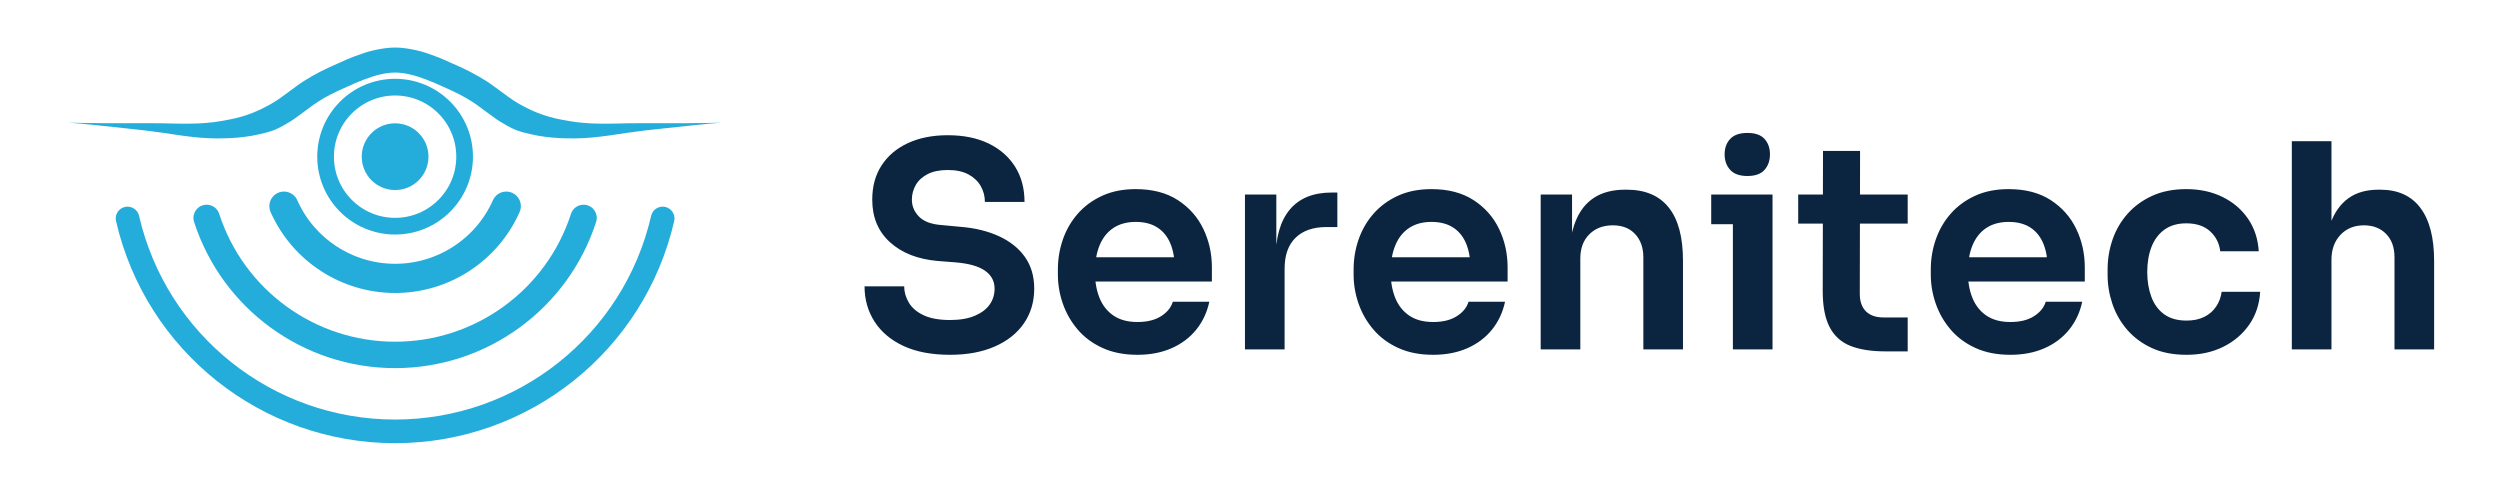
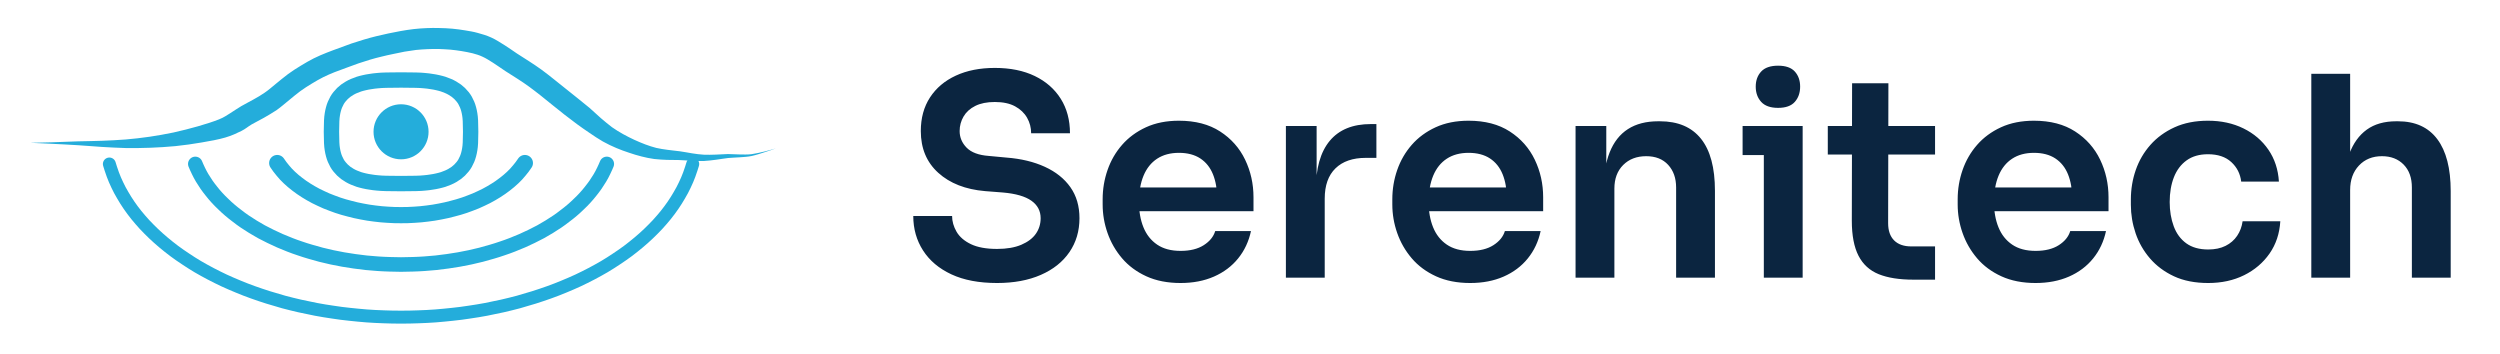
- <svg xmlns="http://www.w3.org/2000/svg" viewBox="0 0 526 103" width="526" height="103">
+ <svg xmlns="http://www.w3.org/2000/svg" viewBox="0 0 537 76" width="537" height="76">
  <defs />
-   <g transform="translate(10.0,-40.166) scale(1.4626)">
-     <path d="M3.00,45.10 C3.33,45.13 4.19,45.20 5.00,45.27 C5.81,45.35 6.86,45.45 7.86,45.56 C8.87,45.66 10.03,45.79 11.04,45.90 C12.06,46.01 13.05,46.11 13.97,46.22 C14.89,46.33 15.70,46.44 16.56,46.56 C17.42,46.68 18.28,46.83 19.12,46.94 C19.97,47.05 20.81,47.17 21.64,47.24 C22.46,47.32 23.30,47.36 24.07,47.37 C24.85,47.38 25.57,47.36 26.30,47.33 C27.02,47.29 27.71,47.24 28.41,47.14 C29.12,47.05 29.81,46.93 30.52,46.76 C31.24,46.59 31.97,46.43 32.70,46.13 C33.44,45.82 34.24,45.36 34.94,44.93 C35.65,44.49 36.29,43.96 36.95,43.50 C37.60,43.03 38.22,42.54 38.86,42.13 C39.50,41.71 40.07,41.39 40.78,41.02 C41.48,40.66 42.32,40.28 43.11,39.93 C43.90,39.58 44.72,39.20 45.51,38.91 C46.31,38.61 47.11,38.34 47.86,38.17 C48.61,38.00 49.29,37.90 50.00,37.90 C50.71,37.90 51.39,38.00 52.14,38.17 C52.89,38.34 53.69,38.61 54.49,38.91 C55.28,39.20 56.10,39.58 56.89,39.93 C57.68,40.28 58.52,40.66 59.22,41.02 C59.93,41.39 60.50,41.71 61.14,42.13 C61.78,42.54 62.40,43.03 63.05,43.50 C63.71,43.96 64.35,44.49 65.06,44.93 C65.76,45.36 66.56,45.82 67.30,46.13 C68.03,46.43 68.76,46.59 69.48,46.76 C70.19,46.93 70.88,47.05 71.59,47.14 C72.29,47.24 72.98,47.29 73.70,47.33 C74.43,47.36 75.15,47.38 75.93,47.37 C76.70,47.36 77.54,47.32 78.36,47.24 C79.19,47.17 80.03,47.05 80.88,46.94 C81.72,46.83 82.58,46.68 83.44,46.56 C84.30,46.44 85.11,46.33 86.03,46.22 C86.95,46.11 87.94,46.01 88.96,45.90 C89.97,45.79 91.13,45.66 92.14,45.56 C93.14,45.45 94.19,45.35 95.00,45.27 C95.81,45.20 96.67,45.13 97.00,45.10 L97.00,45.10 C96.67,45.11 95.81,45.13 95.00,45.15 C94.18,45.16 93.13,45.17 92.11,45.18 C91.10,45.19 89.94,45.19 88.92,45.19 C87.89,45.19 86.90,45.18 85.97,45.18 C85.04,45.18 84.20,45.19 83.33,45.20 C82.46,45.22 81.59,45.25 80.75,45.25 C79.91,45.25 79.09,45.26 78.31,45.22 C77.53,45.18 76.79,45.12 76.07,45.03 C75.36,44.94 74.67,44.82 74.01,44.69 C73.36,44.57 72.76,44.43 72.16,44.26 C71.57,44.09 71.00,43.90 70.43,43.67 C69.85,43.44 69.27,43.17 68.70,42.87 C68.14,42.58 67.62,42.30 67.04,41.92 C66.45,41.54 65.85,41.07 65.20,40.60 C64.55,40.14 63.88,39.60 63.14,39.13 C62.40,38.66 61.57,38.19 60.78,37.78 C59.98,37.36 59.23,37.03 58.39,36.66 C57.56,36.29 56.67,35.87 55.76,35.54 C54.86,35.21 53.92,34.87 52.95,34.67 C51.99,34.46 50.98,34.30 50.00,34.30 C49.02,34.30 48.01,34.46 47.05,34.67 C46.08,34.87 45.14,35.21 44.24,35.54 C43.33,35.87 42.44,36.29 41.61,36.66 C40.77,37.03 40.02,37.36 39.22,37.78 C38.43,38.19 37.60,38.66 36.86,39.13 C36.12,39.60 35.45,40.14 34.80,40.60 C34.15,41.07 33.55,41.54 32.96,41.92 C32.38,42.30 31.86,42.58 31.30,42.87 C30.73,43.17 30.15,43.44 29.57,43.67 C29.00,43.90 28.43,44.09 27.84,44.26 C27.24,44.43 26.64,44.57 25.99,44.69 C25.33,44.82 24.64,44.94 23.93,45.03 C23.21,45.12 22.47,45.18 21.69,45.22 C20.91,45.26 20.09,45.25 19.25,45.25 C18.41,45.25 17.54,45.22 16.67,45.20 C15.80,45.19 14.96,45.18 14.03,45.18 C13.10,45.18 12.11,45.19 11.08,45.19 C10.06,45.19 8.90,45.19 7.89,45.18 C6.87,45.17 5.82,45.16 5.00,45.15 C4.19,45.13 3.33,45.11 3.00,45.10 Z" fill="#24ADDB" />
-     <path d="M65.99,57.12 A17.5,17.5 0 0 1 34.01,57.12" fill="none" stroke="#24ADDB" stroke-width="4.2" stroke-linecap="round" />
-     <path d="M77.11,58.81 A28.5,28.5 0 0 1 22.89,58.81" fill="none" stroke="#24ADDB" stroke-width="3.8" stroke-linecap="round" />
-     <path d="M88.49,58.89 A39.5,39.5 0 0 1 11.51,58.89" fill="none" stroke="#24ADDB" stroke-width="3.4" stroke-linecap="round" />
-     <circle cx="50.0" cy="50.0" r="10.0" fill="none" stroke="#24ADDB" stroke-width="2.4" />
-     <circle cx="50.0" cy="50.0" r="4.8" fill="#24ADDB" />
+   <g transform="translate(-0.780,-13.415) scale(1.7385)">
+     <path d="M4.20,25.36 C4.63,25.38 5.80,25.43 6.78,25.48 C7.76,25.53 9.05,25.59 10.10,25.66 C11.14,25.72 12.05,25.81 13.04,25.87 C14.02,25.92 15.02,25.99 16.02,26.01 C17.02,26.02 18.04,26.01 19.06,25.97 C20.08,25.93 21.08,25.87 22.13,25.77 C23.18,25.66 24.34,25.50 25.36,25.32 C26.39,25.15 27.46,24.95 28.28,24.71 C29.10,24.47 29.72,24.17 30.27,23.90 C30.81,23.63 31.08,23.36 31.54,23.09 C32.00,22.82 32.52,22.58 33.04,22.28 C33.55,21.98 34.11,21.67 34.64,21.31 C35.16,20.94 35.71,20.46 36.19,20.07 C36.68,19.68 37.09,19.31 37.55,18.98 C38.02,18.64 38.50,18.33 38.97,18.05 C39.44,17.76 39.92,17.49 40.39,17.25 C40.85,17.02 41.30,16.83 41.77,16.64 C42.25,16.45 42.76,16.27 43.25,16.09 C43.75,15.90 44.24,15.72 44.73,15.55 C45.22,15.39 45.70,15.23 46.17,15.09 C46.64,14.95 47.09,14.83 47.56,14.72 C48.03,14.60 48.49,14.50 48.97,14.40 C49.45,14.30 49.95,14.19 50.43,14.10 C50.91,14.02 51.37,13.95 51.84,13.89 C52.31,13.84 52.78,13.81 53.25,13.79 C53.73,13.77 54.20,13.76 54.67,13.77 C55.14,13.79 55.63,13.81 56.09,13.85 C56.56,13.89 57.02,13.96 57.48,14.03 C57.93,14.11 58.41,14.19 58.84,14.30 C59.27,14.42 59.64,14.52 60.06,14.72 C60.49,14.91 60.90,15.18 61.38,15.48 C61.85,15.78 62.39,16.17 62.89,16.50 C63.40,16.83 63.91,17.14 64.40,17.46 C64.89,17.78 65.37,18.09 65.84,18.44 C66.31,18.78 66.76,19.14 67.24,19.51 C67.71,19.89 68.20,20.29 68.69,20.68 C69.18,21.08 69.68,21.48 70.18,21.87 C70.69,22.26 71.21,22.66 71.72,23.04 C72.24,23.42 72.75,23.78 73.29,24.14 C73.82,24.50 74.39,24.89 74.94,25.20 C75.49,25.51 76.05,25.77 76.59,26.00 C77.13,26.23 77.66,26.42 78.18,26.59 C78.70,26.77 79.21,26.92 79.72,27.05 C80.24,27.18 80.75,27.29 81.27,27.36 C81.79,27.43 82.34,27.44 82.85,27.47 C83.37,27.49 83.85,27.47 84.35,27.49 C84.85,27.50 85.34,27.56 85.85,27.58 C86.36,27.60 86.88,27.63 87.40,27.61 C87.91,27.59 88.43,27.51 88.94,27.45 C89.44,27.39 89.93,27.29 90.41,27.24 C90.90,27.19 91.37,27.19 91.85,27.15 C92.34,27.11 92.79,27.10 93.32,26.99 C93.84,26.88 94.50,26.66 94.99,26.50 C95.49,26.35 96.08,26.13 96.30,26.05 L96.30,26.05 C96.08,26.12 95.47,26.30 94.97,26.42 C94.47,26.54 93.80,26.70 93.28,26.77 C92.76,26.83 92.33,26.80 91.85,26.80 C91.37,26.80 90.88,26.75 90.39,26.75 C89.89,26.76 89.37,26.81 88.88,26.82 C88.38,26.83 87.89,26.86 87.40,26.83 C86.92,26.81 86.44,26.73 85.95,26.66 C85.46,26.58 84.95,26.48 84.45,26.41 C83.95,26.34 83.42,26.30 82.94,26.23 C82.45,26.16 81.99,26.10 81.53,25.99 C81.07,25.87 80.63,25.73 80.18,25.56 C79.73,25.39 79.28,25.20 78.82,24.99 C78.36,24.77 77.88,24.54 77.42,24.28 C76.96,24.02 76.51,23.75 76.06,23.43 C75.61,23.10 75.18,22.72 74.71,22.33 C74.25,21.93 73.76,21.46 73.28,21.04 C72.79,20.63 72.30,20.24 71.80,19.84 C71.31,19.44 70.80,19.04 70.31,18.65 C69.82,18.25 69.35,17.87 68.86,17.49 C68.37,17.10 67.87,16.70 67.36,16.33 C66.85,15.96 66.32,15.61 65.81,15.28 C65.30,14.94 64.81,14.64 64.31,14.32 C63.81,13.99 63.34,13.64 62.81,13.31 C62.28,12.98 61.70,12.60 61.14,12.35 C60.58,12.09 60.00,11.93 59.46,11.78 C58.93,11.63 58.45,11.56 57.92,11.47 C57.40,11.38 56.85,11.31 56.32,11.26 C55.79,11.21 55.26,11.19 54.73,11.18 C54.20,11.16 53.67,11.17 53.15,11.19 C52.62,11.21 52.09,11.25 51.56,11.31 C51.03,11.37 50.48,11.46 49.96,11.55 C49.44,11.64 48.93,11.75 48.43,11.85 C47.93,11.96 47.44,12.07 46.94,12.19 C46.44,12.31 45.94,12.45 45.43,12.60 C44.92,12.75 44.40,12.92 43.88,13.09 C43.37,13.27 42.86,13.46 42.35,13.65 C41.84,13.84 41.35,14.01 40.83,14.22 C40.30,14.43 39.75,14.66 39.21,14.93 C38.68,15.20 38.14,15.51 37.62,15.83 C37.09,16.15 36.57,16.48 36.05,16.86 C35.53,17.24 34.99,17.71 34.51,18.09 C34.03,18.48 33.62,18.85 33.16,19.16 C32.71,19.48 32.26,19.73 31.78,20.00 C31.29,20.28 30.74,20.55 30.26,20.83 C29.78,21.11 29.35,21.42 28.90,21.70 C28.44,21.97 28.19,22.19 27.52,22.46 C26.86,22.73 25.85,23.05 24.91,23.32 C23.97,23.59 22.86,23.87 21.87,24.09 C20.87,24.30 19.92,24.46 18.94,24.61 C17.96,24.75 16.96,24.87 15.98,24.95 C15.00,25.03 14.03,25.07 13.05,25.11 C12.07,25.15 11.15,25.15 10.10,25.18 C9.06,25.21 7.77,25.27 6.78,25.30 C5.80,25.33 4.63,25.35 4.20,25.36 Z" fill="#24ADDB" />
+     <path d="M65.30,27.86 C65.24,27.94 65.09,28.17 64.97,28.33 C64.86,28.48 64.74,28.63 64.61,28.78 C64.49,28.93 64.35,29.08 64.22,29.23 C64.08,29.37 63.93,29.52 63.79,29.66 C63.64,29.80 63.48,29.94 63.32,30.08 C63.16,30.22 62.99,30.35 62.82,30.48 C62.65,30.61 62.48,30.74 62.29,30.87 C62.11,31.00 61.93,31.12 61.73,31.24 C61.54,31.36 61.35,31.48 61.15,31.59 C60.95,31.71 60.74,31.82 60.53,31.93 C60.32,32.04 60.11,32.14 59.89,32.24 C59.67,32.35 59.45,32.44 59.23,32.54 C59.00,32.63 58.77,32.73 58.54,32.81 C58.31,32.90 58.07,32.99 57.83,33.07 C57.59,33.15 57.35,33.22 57.10,33.30 C56.86,33.37 56.61,33.44 56.36,33.50 C56.11,33.57 55.85,33.63 55.60,33.69 C55.34,33.75 55.08,33.80 54.82,33.85 C54.56,33.90 54.30,33.95 54.04,33.99 C53.77,34.03 53.51,34.07 53.24,34.10 C52.98,34.13 52.71,34.16 52.44,34.19 C52.17,34.21 51.90,34.23 51.63,34.25 C51.36,34.27 51.09,34.28 50.82,34.29 C50.54,34.30 50.27,34.30 50.00,34.30 C49.73,34.30 49.46,34.30 49.18,34.29 C48.91,34.28 48.64,34.27 48.37,34.25 C48.10,34.23 47.83,34.21 47.56,34.19 C47.29,34.16 47.02,34.13 46.76,34.10 C46.49,34.07 46.23,34.03 45.96,33.99 C45.70,33.95 45.44,33.90 45.18,33.85 C44.92,33.80 44.66,33.75 44.40,33.69 C44.15,33.63 43.89,33.57 43.64,33.50 C43.39,33.44 43.14,33.37 42.90,33.30 C42.65,33.22 42.41,33.15 42.17,33.07 C41.93,32.99 41.69,32.90 41.46,32.81 C41.23,32.73 41.00,32.63 40.77,32.54 C40.55,32.44 40.33,32.35 40.11,32.24 C39.89,32.14 39.68,32.04 39.47,31.93 C39.26,31.82 39.05,31.71 38.85,31.59 C38.65,31.48 38.46,31.36 38.27,31.24 C38.07,31.12 37.89,31.00 37.71,30.87 C37.52,30.74 37.35,30.61 37.18,30.48 C37.01,30.35 36.84,30.22 36.68,30.08 C36.52,29.94 36.36,29.80 36.21,29.66 C36.07,29.52 35.92,29.37 35.78,29.23 C35.65,29.08 35.51,28.93 35.39,28.78 C35.26,28.63 35.14,28.48 35.03,28.33 C34.91,28.17 34.76,27.94 34.70,27.86" fill="none" stroke="#24ADDB" stroke-width="2.0" stroke-linecap="round" />
+     <path d="M75.42,27.97 C75.36,28.11 75.18,28.55 75.03,28.84 C74.89,29.13 74.74,29.42 74.57,29.70 C74.40,29.98 74.22,30.26 74.03,30.54 C73.83,30.82 73.63,31.09 73.41,31.36 C73.20,31.63 72.97,31.90 72.73,32.16 C72.49,32.42 72.24,32.68 71.97,32.93 C71.71,33.19 71.44,33.43 71.15,33.68 C70.87,33.92 70.57,34.16 70.26,34.39 C69.96,34.63 69.64,34.86 69.32,35.08 C68.99,35.30 68.65,35.52 68.31,35.73 C67.96,35.94 67.61,36.15 67.25,36.35 C66.88,36.54 66.51,36.74 66.13,36.92 C65.75,37.11 65.36,37.29 64.97,37.46 C64.57,37.63 64.16,37.80 63.75,37.96 C63.34,38.12 62.93,38.27 62.50,38.41 C62.08,38.56 61.65,38.69 61.21,38.82 C60.77,38.95 60.33,39.07 59.89,39.19 C59.44,39.30 58.99,39.41 58.53,39.51 C58.07,39.60 57.61,39.70 57.15,39.78 C56.68,39.86 56.22,39.93 55.75,40.00 C55.27,40.07 54.80,40.13 54.32,40.18 C53.85,40.22 53.37,40.27 52.89,40.30 C52.41,40.33 51.93,40.36 51.45,40.37 C50.97,40.39 50.48,40.40 50.00,40.40 C49.52,40.40 49.03,40.39 48.55,40.37 C48.07,40.36 47.59,40.33 47.11,40.30 C46.63,40.27 46.15,40.22 45.68,40.18 C45.20,40.13 44.73,40.07 44.25,40.00 C43.78,39.93 43.32,39.86 42.85,39.78 C42.39,39.70 41.93,39.60 41.47,39.51 C41.01,39.41 40.56,39.30 40.11,39.19 C39.67,39.07 39.23,38.95 38.79,38.82 C38.35,38.69 37.92,38.56 37.50,38.41 C37.07,38.27 36.66,38.12 36.25,37.96 C35.84,37.80 35.43,37.63 35.03,37.46 C34.64,37.29 34.25,37.11 33.87,36.92 C33.49,36.74 33.12,36.54 32.75,36.35 C32.39,36.15 32.04,35.94 31.69,35.73 C31.35,35.52 31.01,35.30 30.68,35.08 C30.36,34.86 30.04,34.63 29.74,34.39 C29.43,34.16 29.13,33.92 28.85,33.68 C28.56,33.43 28.29,33.19 28.03,32.93 C27.76,32.68 27.51,32.42 27.27,32.16 C27.03,31.90 26.80,31.63 26.59,31.36 C26.37,31.09 26.17,30.82 25.97,30.54 C25.78,30.26 25.60,29.98 25.43,29.70 C25.26,29.42 25.11,29.13 24.97,28.84 C24.82,28.55 24.64,28.11 24.58,27.97" fill="none" stroke="#24ADDB" stroke-width="1.8" stroke-linecap="round" />
+     <path d="M86.04,27.98 C85.97,28.19 85.78,28.85 85.61,29.28 C85.45,29.71 85.27,30.14 85.06,30.57 C84.86,30.99 84.64,31.42 84.39,31.83 C84.15,32.25 83.89,32.66 83.61,33.07 C83.33,33.48 83.03,33.88 82.71,34.28 C82.39,34.67 82.05,35.07 81.70,35.45 C81.34,35.83 80.97,36.21 80.58,36.58 C80.19,36.95 79.78,37.32 79.36,37.67 C78.93,38.03 78.49,38.38 78.04,38.72 C77.58,39.06 77.11,39.39 76.62,39.71 C76.14,40.04 75.63,40.35 75.12,40.66 C74.60,40.96 74.07,41.26 73.53,41.54 C72.98,41.83 72.43,42.10 71.86,42.37 C71.29,42.63 70.70,42.89 70.11,43.13 C69.52,43.38 68.91,43.61 68.30,43.83 C67.69,44.05 67.06,44.26 66.43,44.46 C65.79,44.66 65.15,44.85 64.50,45.03 C63.85,45.20 63.18,45.37 62.52,45.52 C61.85,45.67 61.18,45.81 60.50,45.94 C59.82,46.07 59.13,46.18 58.44,46.28 C57.75,46.39 57.05,46.48 56.36,46.55 C55.66,46.63 54.95,46.69 54.25,46.75 C53.54,46.80 52.84,46.84 52.13,46.86 C51.42,46.89 50.71,46.90 50.00,46.90 C49.29,46.90 48.58,46.89 47.87,46.86 C47.16,46.84 46.46,46.80 45.75,46.75 C45.05,46.69 44.34,46.63 43.64,46.55 C42.95,46.48 42.25,46.39 41.56,46.28 C40.87,46.18 40.18,46.07 39.50,45.94 C38.82,45.81 38.15,45.67 37.48,45.52 C36.82,45.37 36.15,45.20 35.50,45.03 C34.85,44.85 34.21,44.66 33.57,44.46 C32.94,44.26 32.31,44.05 31.70,43.83 C31.09,43.61 30.48,43.38 29.89,43.13 C29.30,42.89 28.71,42.63 28.14,42.37 C27.57,42.10 27.02,41.83 26.47,41.54 C25.93,41.26 25.40,40.96 24.88,40.66 C24.37,40.35 23.86,40.04 23.38,39.71 C22.89,39.39 22.42,39.06 21.96,38.72 C21.51,38.38 21.07,38.03 20.64,37.67 C20.22,37.32 19.81,36.95 19.42,36.58 C19.03,36.21 18.66,35.83 18.30,35.45 C17.95,35.07 17.61,34.67 17.29,34.28 C16.97,33.88 16.67,33.48 16.39,33.07 C16.11,32.66 15.85,32.25 15.61,31.83 C15.36,31.42 15.14,30.99 14.94,30.57 C14.73,30.14 14.55,29.71 14.39,29.28 C14.22,28.85 14.03,28.19 13.96,27.98" fill="none" stroke="#24ADDB" stroke-width="1.6" stroke-linecap="round" />
+     <path d="M58.60,24.00 C58.60,24.45 58.59,25.00 58.57,25.36 C58.55,25.72 58.53,25.91 58.49,26.15 C58.45,26.39 58.41,26.60 58.35,26.81 C58.30,27.01 58.23,27.20 58.16,27.37 C58.08,27.55 58.00,27.72 57.91,27.88 C57.82,28.04 57.72,28.18 57.60,28.33 C57.49,28.47 57.37,28.60 57.24,28.73 C57.11,28.85 56.97,28.97 56.83,29.08 C56.68,29.19 56.52,29.29 56.35,29.39 C56.18,29.49 56.00,29.58 55.81,29.66 C55.62,29.74 55.42,29.82 55.21,29.89 C55.00,29.95 54.77,30.02 54.53,30.07 C54.29,30.13 54.04,30.17 53.77,30.21 C53.50,30.26 53.22,30.29 52.89,30.32 C52.57,30.35 52.31,30.37 51.83,30.38 C51.35,30.39 50.61,30.40 50.00,30.40 C49.39,30.40 48.65,30.39 48.17,30.38 C47.69,30.37 47.43,30.35 47.11,30.32 C46.78,30.29 46.50,30.26 46.23,30.21 C45.96,30.17 45.71,30.13 45.47,30.07 C45.23,30.02 45.00,29.95 44.79,29.89 C44.58,29.82 44.38,29.74 44.19,29.66 C44.00,29.58 43.82,29.49 43.65,29.39 C43.48,29.29 43.32,29.19 43.17,29.08 C43.03,28.97 42.89,28.85 42.76,28.73 C42.63,28.60 42.51,28.47 42.40,28.33 C42.28,28.18 42.18,28.04 42.09,27.88 C42.00,27.72 41.92,27.55 41.84,27.37 C41.77,27.20 41.70,27.01 41.65,26.81 C41.59,26.60 41.55,26.39 41.51,26.15 C41.47,25.91 41.45,25.72 41.43,25.36 C41.41,25.00 41.40,24.45 41.40,24.00 C41.40,23.55 41.41,23.00 41.43,22.64 C41.45,22.28 41.47,22.09 41.51,21.85 C41.55,21.61 41.59,21.40 41.65,21.19 C41.70,20.99 41.77,20.80 41.84,20.63 C41.92,20.45 42.00,20.28 42.09,20.12 C42.18,19.96 42.28,19.82 42.40,19.67 C42.51,19.53 42.63,19.40 42.76,19.27 C42.89,19.15 43.03,19.03 43.17,18.92 C43.32,18.81 43.48,18.71 43.65,18.61 C43.82,18.51 44.00,18.42 44.19,18.34 C44.38,18.26 44.58,18.18 44.79,18.11 C45.00,18.05 45.23,17.98 45.47,17.93 C45.71,17.87 45.96,17.83 46.23,17.79 C46.50,17.74 46.78,17.71 47.11,17.68 C47.43,17.65 47.69,17.63 48.17,17.62 C48.65,17.61 49.39,17.60 50.00,17.60 C50.61,17.60 51.35,17.61 51.83,17.62 C52.31,17.63 52.57,17.65 52.89,17.68 C53.22,17.71 53.50,17.74 53.77,17.79 C54.04,17.83 54.29,17.87 54.53,17.93 C54.77,17.98 55.00,18.05 55.21,18.11 C55.42,18.18 55.62,18.26 55.81,18.34 C56.00,18.42 56.18,18.51 56.35,18.61 C56.52,18.71 56.68,18.81 56.83,18.92 C56.97,19.03 57.11,19.15 57.24,19.27 C57.37,19.40 57.49,19.53 57.60,19.67 C57.72,19.82 57.82,19.96 57.91,20.12 C58.00,20.28 58.08,20.45 58.16,20.63 C58.23,20.80 58.30,20.99 58.35,21.19 C58.41,21.40 58.45,21.61 58.49,21.85 C58.53,22.09 58.55,22.28 58.57,22.64 C58.59,23.00 58.60,23.55 58.60,24.00 Z" fill="none" stroke="#24ADDB" stroke-width="1.9" />
+     <circle cx="50.0" cy="24.0" r="3.4" fill="#24ADDB" />
  </g>
-   <path transform="translate(179.56,73.51)" d="M20.34 1.14Q14.52 1.14 10.53 -0.72Q6.54 -2.58 4.44 -5.85Q2.34 -9.12 2.34 -13.26H10.68Q10.68 -11.52 11.64 -9.87Q12.6 -8.22 14.73 -7.2Q16.86 -6.18 20.34 -6.18Q23.46 -6.18 25.56 -7.08Q27.66 -7.98 28.68 -9.45Q29.7 -10.92 29.7 -12.78Q29.7 -15.12 27.72 -16.53Q25.74 -17.94 21.6 -18.3L17.76 -18.6Q11.46 -19.14 7.71 -22.53Q3.96 -25.92 3.96 -31.5Q3.96 -35.7 5.94 -38.73Q7.92 -41.76 11.49 -43.41Q15.06 -45.06 19.86 -45.06Q24.84 -45.06 28.44 -43.32Q32.04 -41.58 34.02 -38.43Q36.0 -35.28 36.0 -31.02H27.66Q27.66 -32.82 26.79 -34.35Q25.92 -35.88 24.21 -36.81Q22.5 -37.74 19.86 -37.74Q17.34 -37.74 15.66 -36.9Q13.98 -36.06 13.14 -34.62Q12.3 -33.18 12.3 -31.5Q12.3 -29.46 13.8 -27.93Q15.3 -26.4 18.54 -26.16L22.38 -25.8Q27.06 -25.44 30.6 -23.82Q34.14 -22.2 36.09 -19.44Q38.04 -16.68 38.04 -12.78Q38.04 -8.64 35.88 -5.49Q33.72 -2.34 29.73 -0.6Q25.74 1.14 20.34 1.14Z M59.76 1.14Q55.56 1.14 52.41 -0.3Q49.26 -1.74 47.19 -4.17Q45.12 -6.6 44.07 -9.6Q43.02 -12.6 43.02 -15.72V-16.86Q43.02 -20.1 44.07 -23.13Q45.12 -26.16 47.19 -28.53Q49.26 -30.9 52.32 -32.31Q55.38 -33.72 59.4 -33.72Q64.68 -33.72 68.25 -31.41Q71.82 -29.1 73.62 -25.35Q75.42 -21.6 75.42 -17.28V-14.28H46.56V-19.38H70.2L67.62 -16.86Q67.62 -19.98 66.72 -22.2Q65.82 -24.42 63.99 -25.62Q62.16 -26.82 59.4 -26.82Q56.64 -26.82 54.72 -25.56Q52.8 -24.3 51.81 -21.93Q50.82 -19.56 50.82 -16.26Q50.82 -13.2 51.78 -10.83Q52.74 -8.46 54.72 -7.11Q56.7 -5.76 59.76 -5.76Q62.82 -5.76 64.74 -6.99Q66.66 -8.22 67.2 -10.02H74.88Q74.16 -6.66 72.12 -4.14Q70.08 -1.62 66.93 -0.24Q63.78 1.14 59.76 1.14Z M82.38 0.0V-32.58H88.98V-18.78H88.8Q88.8 -25.8 91.8 -29.4Q94.8 -33.0 100.62 -33.0H101.82V-25.74H99.54Q95.34 -25.74 93.03 -23.49Q90.72 -21.24 90.72 -16.98V0.0Z M121.98 1.14Q117.78 1.14 114.63 -0.3Q111.48 -1.74 109.41 -4.17Q107.34 -6.6 106.29 -9.6Q105.24 -12.6 105.24 -15.72V-16.86Q105.24 -20.1 106.29 -23.13Q107.34 -26.16 109.41 -28.53Q111.48 -30.9 114.54 -32.31Q117.6 -33.72 121.62 -33.72Q126.9 -33.72 130.47 -31.41Q134.04 -29.1 135.84 -25.35Q137.64 -21.6 137.64 -17.28V-14.28H108.78V-19.38H132.42L129.84 -16.86Q129.84 -19.98 128.94 -22.2Q128.04 -24.42 126.21 -25.62Q124.38 -26.82 121.62 -26.82Q118.86 -26.82 116.94 -25.56Q115.02 -24.3 114.03 -21.93Q113.04 -19.56 113.04 -16.26Q113.04 -13.2 114 -10.83Q114.96 -8.46 116.94 -7.11Q118.92 -5.76 121.98 -5.76Q125.04 -5.76 126.96 -6.99Q128.88 -8.22 129.42 -10.02H137.1Q136.38 -6.66 134.34 -4.14Q132.3 -1.62 129.15 -0.24Q126 1.14 121.98 1.14Z M144.6 0.0V-32.58H151.2V-18.6H150.6Q150.6 -23.58 151.92 -26.91Q153.24 -30.24 155.85 -31.92Q158.46 -33.6 162.36 -33.6H162.72Q168.54 -33.6 171.54 -29.85Q174.54 -26.1 174.54 -18.66V0.0H166.2V-19.38Q166.2 -22.38 164.49 -24.24Q162.78 -26.1 159.78 -26.1Q156.72 -26.1 154.83 -24.21Q152.94 -22.32 152.94 -19.14V0.0Z M185.04 0.0V-32.58H193.38V0.0ZM180.48 -26.34V-32.58H193.38V-26.34ZM188.1 -36.48Q185.64 -36.48 184.47 -37.77Q183.3 -39.06 183.3 -41.04Q183.3 -43.02 184.47 -44.28Q185.64 -45.54 188.1 -45.54Q190.56 -45.54 191.7 -44.28Q192.84 -43.02 192.84 -41.04Q192.84 -39.06 191.7 -37.77Q190.56 -36.48 188.1 -36.48Z M217.14 0.42Q212.64 0.42 209.73 -0.75Q206.82 -1.92 205.38 -4.71Q203.94 -7.5 203.94 -12.24L204 -41.76H211.8L211.74 -11.7Q211.74 -9.3 213.03 -8.01Q214.32 -6.72 216.72 -6.72H221.82V0.42ZM198.78 -26.46V-32.58H221.82V-26.46Z M243.42 1.14Q239.22 1.14 236.07 -0.3Q232.92 -1.74 230.85 -4.17Q228.78 -6.6 227.73 -9.6Q226.68 -12.6 226.68 -15.72V-16.86Q226.68 -20.1 227.73 -23.13Q228.78 -26.16 230.85 -28.53Q232.92 -30.9 235.98 -32.31Q239.04 -33.72 243.06 -33.72Q248.34 -33.72 251.91 -31.41Q255.48 -29.1 257.28 -25.35Q259.08 -21.6 259.08 -17.28V-14.28H230.22V-19.38H253.86L251.28 -16.86Q251.28 -19.98 250.38 -22.2Q249.48 -24.42 247.65 -25.62Q245.82 -26.82 243.06 -26.82Q240.3 -26.82 238.38 -25.56Q236.46 -24.3 235.47 -21.93Q234.48 -19.56 234.48 -16.26Q234.48 -13.2 235.44 -10.83Q236.4 -8.46 238.38 -7.11Q240.36 -5.76 243.42 -5.76Q246.48 -5.76 248.4 -6.99Q250.32 -8.22 250.86 -10.02H258.54Q257.82 -6.66 255.78 -4.14Q253.74 -1.62 250.59 -0.24Q247.44 1.14 243.42 1.14Z M280.5 1.14Q276.24 1.14 273.15 -0.3Q270.06 -1.74 267.99 -4.14Q265.92 -6.54 264.9 -9.54Q263.88 -12.54 263.88 -15.66V-16.8Q263.88 -20.1 264.93 -23.13Q265.98 -26.16 268.08 -28.53Q270.18 -30.9 273.27 -32.31Q276.36 -33.72 280.44 -33.72Q284.7 -33.72 288.06 -32.07Q291.42 -30.42 293.43 -27.48Q295.44 -24.54 295.68 -20.64H287.58Q287.28 -23.16 285.45 -24.84Q283.62 -26.52 280.44 -26.52Q277.68 -26.52 275.85 -25.2Q274.02 -23.88 273.12 -21.57Q272.22 -19.26 272.22 -16.26Q272.22 -13.38 273.09 -11.04Q273.96 -8.7 275.79 -7.38Q277.62 -6.06 280.5 -6.06Q282.66 -6.06 284.22 -6.84Q285.78 -7.62 286.71 -9.0Q287.64 -10.38 287.88 -12.12H295.98Q295.74 -8.16 293.67 -5.19Q291.6 -2.22 288.21 -0.54Q284.82 1.14 280.5 1.14Z M302.64 0.0V-43.8H310.98V-18.24H309.54Q309.54 -23.16 310.8 -26.58Q312.06 -30.0 314.55 -31.8Q317.04 -33.6 320.88 -33.6H321.24Q326.82 -33.6 329.7 -29.76Q332.58 -25.92 332.58 -18.6V0.0H324.24V-19.38Q324.24 -22.5 322.47 -24.3Q320.7 -26.1 317.82 -26.1Q314.76 -26.1 312.87 -24.09Q310.98 -22.08 310.98 -18.84V0.0Z" fill="#0B2540" />
+   <path transform="translate(193.83,59.65)" d="M20.34 1.14Q14.52 1.14 10.53 -0.72Q6.54 -2.58 4.44 -5.85Q2.34 -9.12 2.34 -13.26H10.68Q10.68 -11.52 11.64 -9.87Q12.6 -8.22 14.73 -7.2Q16.86 -6.18 20.34 -6.18Q23.46 -6.18 25.56 -7.08Q27.66 -7.98 28.68 -9.45Q29.7 -10.92 29.7 -12.78Q29.7 -15.12 27.72 -16.53Q25.74 -17.94 21.6 -18.3L17.76 -18.6Q11.46 -19.14 7.71 -22.53Q3.96 -25.92 3.96 -31.5Q3.96 -35.7 5.94 -38.73Q7.92 -41.76 11.49 -43.41Q15.06 -45.06 19.86 -45.06Q24.84 -45.06 28.44 -43.32Q32.04 -41.58 34.02 -38.43Q36.0 -35.28 36.0 -31.02H27.66Q27.66 -32.82 26.79 -34.35Q25.92 -35.88 24.21 -36.81Q22.5 -37.74 19.86 -37.74Q17.34 -37.74 15.66 -36.9Q13.98 -36.06 13.14 -34.62Q12.3 -33.18 12.3 -31.5Q12.3 -29.46 13.8 -27.93Q15.3 -26.4 18.54 -26.16L22.38 -25.8Q27.06 -25.44 30.6 -23.82Q34.14 -22.2 36.09 -19.44Q38.04 -16.68 38.04 -12.78Q38.04 -8.64 35.88 -5.49Q33.72 -2.34 29.73 -0.6Q25.74 1.14 20.34 1.14Z M59.76 1.14Q55.56 1.14 52.41 -0.3Q49.26 -1.74 47.19 -4.17Q45.12 -6.6 44.07 -9.6Q43.02 -12.6 43.02 -15.72V-16.86Q43.02 -20.1 44.07 -23.13Q45.12 -26.16 47.19 -28.53Q49.26 -30.9 52.32 -32.31Q55.38 -33.72 59.4 -33.72Q64.68 -33.72 68.25 -31.41Q71.82 -29.1 73.62 -25.35Q75.42 -21.6 75.42 -17.28V-14.28H46.56V-19.38H70.2L67.62 -16.86Q67.62 -19.98 66.72 -22.2Q65.82 -24.42 63.99 -25.62Q62.16 -26.82 59.4 -26.82Q56.64 -26.82 54.72 -25.56Q52.8 -24.3 51.81 -21.93Q50.82 -19.56 50.82 -16.26Q50.82 -13.2 51.78 -10.83Q52.74 -8.46 54.72 -7.11Q56.7 -5.76 59.76 -5.76Q62.82 -5.76 64.74 -6.99Q66.66 -8.22 67.2 -10.02H74.88Q74.16 -6.66 72.12 -4.14Q70.08 -1.62 66.93 -0.24Q63.78 1.14 59.76 1.14Z M82.38 0.0V-32.58H88.98V-18.78H88.8Q88.8 -25.8 91.8 -29.4Q94.8 -33.0 100.62 -33.0H101.82V-25.74H99.54Q95.34 -25.74 93.03 -23.49Q90.72 -21.24 90.72 -16.98V0.0Z M121.98 1.14Q117.78 1.14 114.63 -0.3Q111.48 -1.74 109.41 -4.17Q107.34 -6.6 106.29 -9.6Q105.24 -12.6 105.24 -15.72V-16.86Q105.24 -20.1 106.29 -23.13Q107.34 -26.16 109.41 -28.53Q111.48 -30.9 114.54 -32.31Q117.6 -33.72 121.62 -33.72Q126.9 -33.72 130.47 -31.41Q134.04 -29.1 135.84 -25.35Q137.64 -21.6 137.64 -17.28V-14.28H108.78V-19.38H132.42L129.84 -16.86Q129.84 -19.98 128.94 -22.2Q128.04 -24.42 126.21 -25.62Q124.38 -26.82 121.62 -26.82Q118.86 -26.82 116.94 -25.56Q115.02 -24.3 114.03 -21.93Q113.04 -19.56 113.04 -16.26Q113.04 -13.2 114 -10.83Q114.96 -8.46 116.94 -7.11Q118.92 -5.76 121.98 -5.76Q125.04 -5.76 126.96 -6.99Q128.88 -8.22 129.42 -10.02H137.1Q136.38 -6.66 134.34 -4.14Q132.3 -1.62 129.15 -0.24Q126 1.14 121.98 1.14Z M144.6 0.0V-32.58H151.2V-18.6H150.6Q150.6 -23.58 151.92 -26.91Q153.24 -30.24 155.85 -31.92Q158.46 -33.6 162.36 -33.6H162.72Q168.54 -33.6 171.54 -29.85Q174.54 -26.1 174.54 -18.66V0.0H166.2V-19.38Q166.2 -22.38 164.49 -24.24Q162.78 -26.1 159.78 -26.1Q156.72 -26.1 154.83 -24.21Q152.94 -22.32 152.94 -19.14V0.0Z M185.04 0.0V-32.58H193.38V0.0ZM180.48 -26.34V-32.58H193.38V-26.34ZM188.1 -36.48Q185.64 -36.48 184.47 -37.77Q183.3 -39.06 183.3 -41.04Q183.3 -43.02 184.47 -44.28Q185.64 -45.54 188.1 -45.54Q190.56 -45.54 191.7 -44.28Q192.84 -43.02 192.84 -41.04Q192.84 -39.06 191.7 -37.77Q190.56 -36.48 188.1 -36.48Z M217.14 0.42Q212.64 0.42 209.73 -0.75Q206.82 -1.92 205.38 -4.71Q203.94 -7.5 203.94 -12.24L204 -41.76H211.8L211.74 -11.7Q211.74 -9.3 213.03 -8.01Q214.32 -6.72 216.72 -6.72H221.82V0.42ZM198.78 -26.46V-32.58H221.82V-26.46Z M243.42 1.14Q239.22 1.14 236.07 -0.3Q232.92 -1.74 230.85 -4.17Q228.78 -6.6 227.73 -9.6Q226.68 -12.6 226.68 -15.72V-16.86Q226.68 -20.1 227.73 -23.13Q228.78 -26.16 230.85 -28.53Q232.92 -30.9 235.98 -32.31Q239.04 -33.72 243.06 -33.72Q248.34 -33.72 251.91 -31.41Q255.48 -29.1 257.28 -25.35Q259.08 -21.6 259.08 -17.28V-14.28H230.22V-19.38H253.86L251.28 -16.86Q251.28 -19.98 250.38 -22.2Q249.48 -24.42 247.65 -25.62Q245.82 -26.82 243.06 -26.82Q240.3 -26.82 238.38 -25.56Q236.46 -24.3 235.47 -21.93Q234.48 -19.56 234.48 -16.26Q234.48 -13.2 235.44 -10.83Q236.4 -8.46 238.38 -7.11Q240.36 -5.76 243.42 -5.76Q246.48 -5.76 248.4 -6.99Q250.32 -8.22 250.86 -10.02H258.54Q257.82 -6.66 255.78 -4.14Q253.74 -1.62 250.59 -0.24Q247.44 1.14 243.42 1.14Z M280.5 1.14Q276.24 1.14 273.15 -0.3Q270.06 -1.74 267.99 -4.14Q265.92 -6.54 264.9 -9.54Q263.88 -12.54 263.88 -15.66V-16.8Q263.88 -20.1 264.93 -23.13Q265.98 -26.16 268.08 -28.53Q270.18 -30.9 273.27 -32.31Q276.36 -33.72 280.44 -33.72Q284.7 -33.72 288.06 -32.07Q291.42 -30.42 293.43 -27.48Q295.44 -24.54 295.68 -20.64H287.58Q287.28 -23.16 285.45 -24.84Q283.62 -26.52 280.44 -26.52Q277.68 -26.52 275.85 -25.2Q274.02 -23.88 273.12 -21.57Q272.22 -19.26 272.22 -16.26Q272.22 -13.38 273.09 -11.04Q273.96 -8.7 275.79 -7.38Q277.62 -6.06 280.5 -6.06Q282.66 -6.06 284.22 -6.84Q285.78 -7.62 286.71 -9.0Q287.64 -10.38 287.88 -12.12H295.98Q295.74 -8.16 293.67 -5.19Q291.6 -2.22 288.21 -0.54Q284.82 1.14 280.5 1.14Z M302.64 0.0V-43.8H310.98V-18.24H309.54Q309.54 -23.16 310.8 -26.58Q312.06 -30.0 314.55 -31.8Q317.04 -33.6 320.88 -33.6H321.24Q326.82 -33.6 329.7 -29.76Q332.58 -25.92 332.58 -18.6V0.0H324.24V-19.38Q324.24 -22.5 322.47 -24.3Q320.7 -26.1 317.82 -26.1Q314.76 -26.1 312.87 -24.09Q310.98 -22.08 310.98 -18.84V0.0Z" fill="#0B2540" />
</svg>
